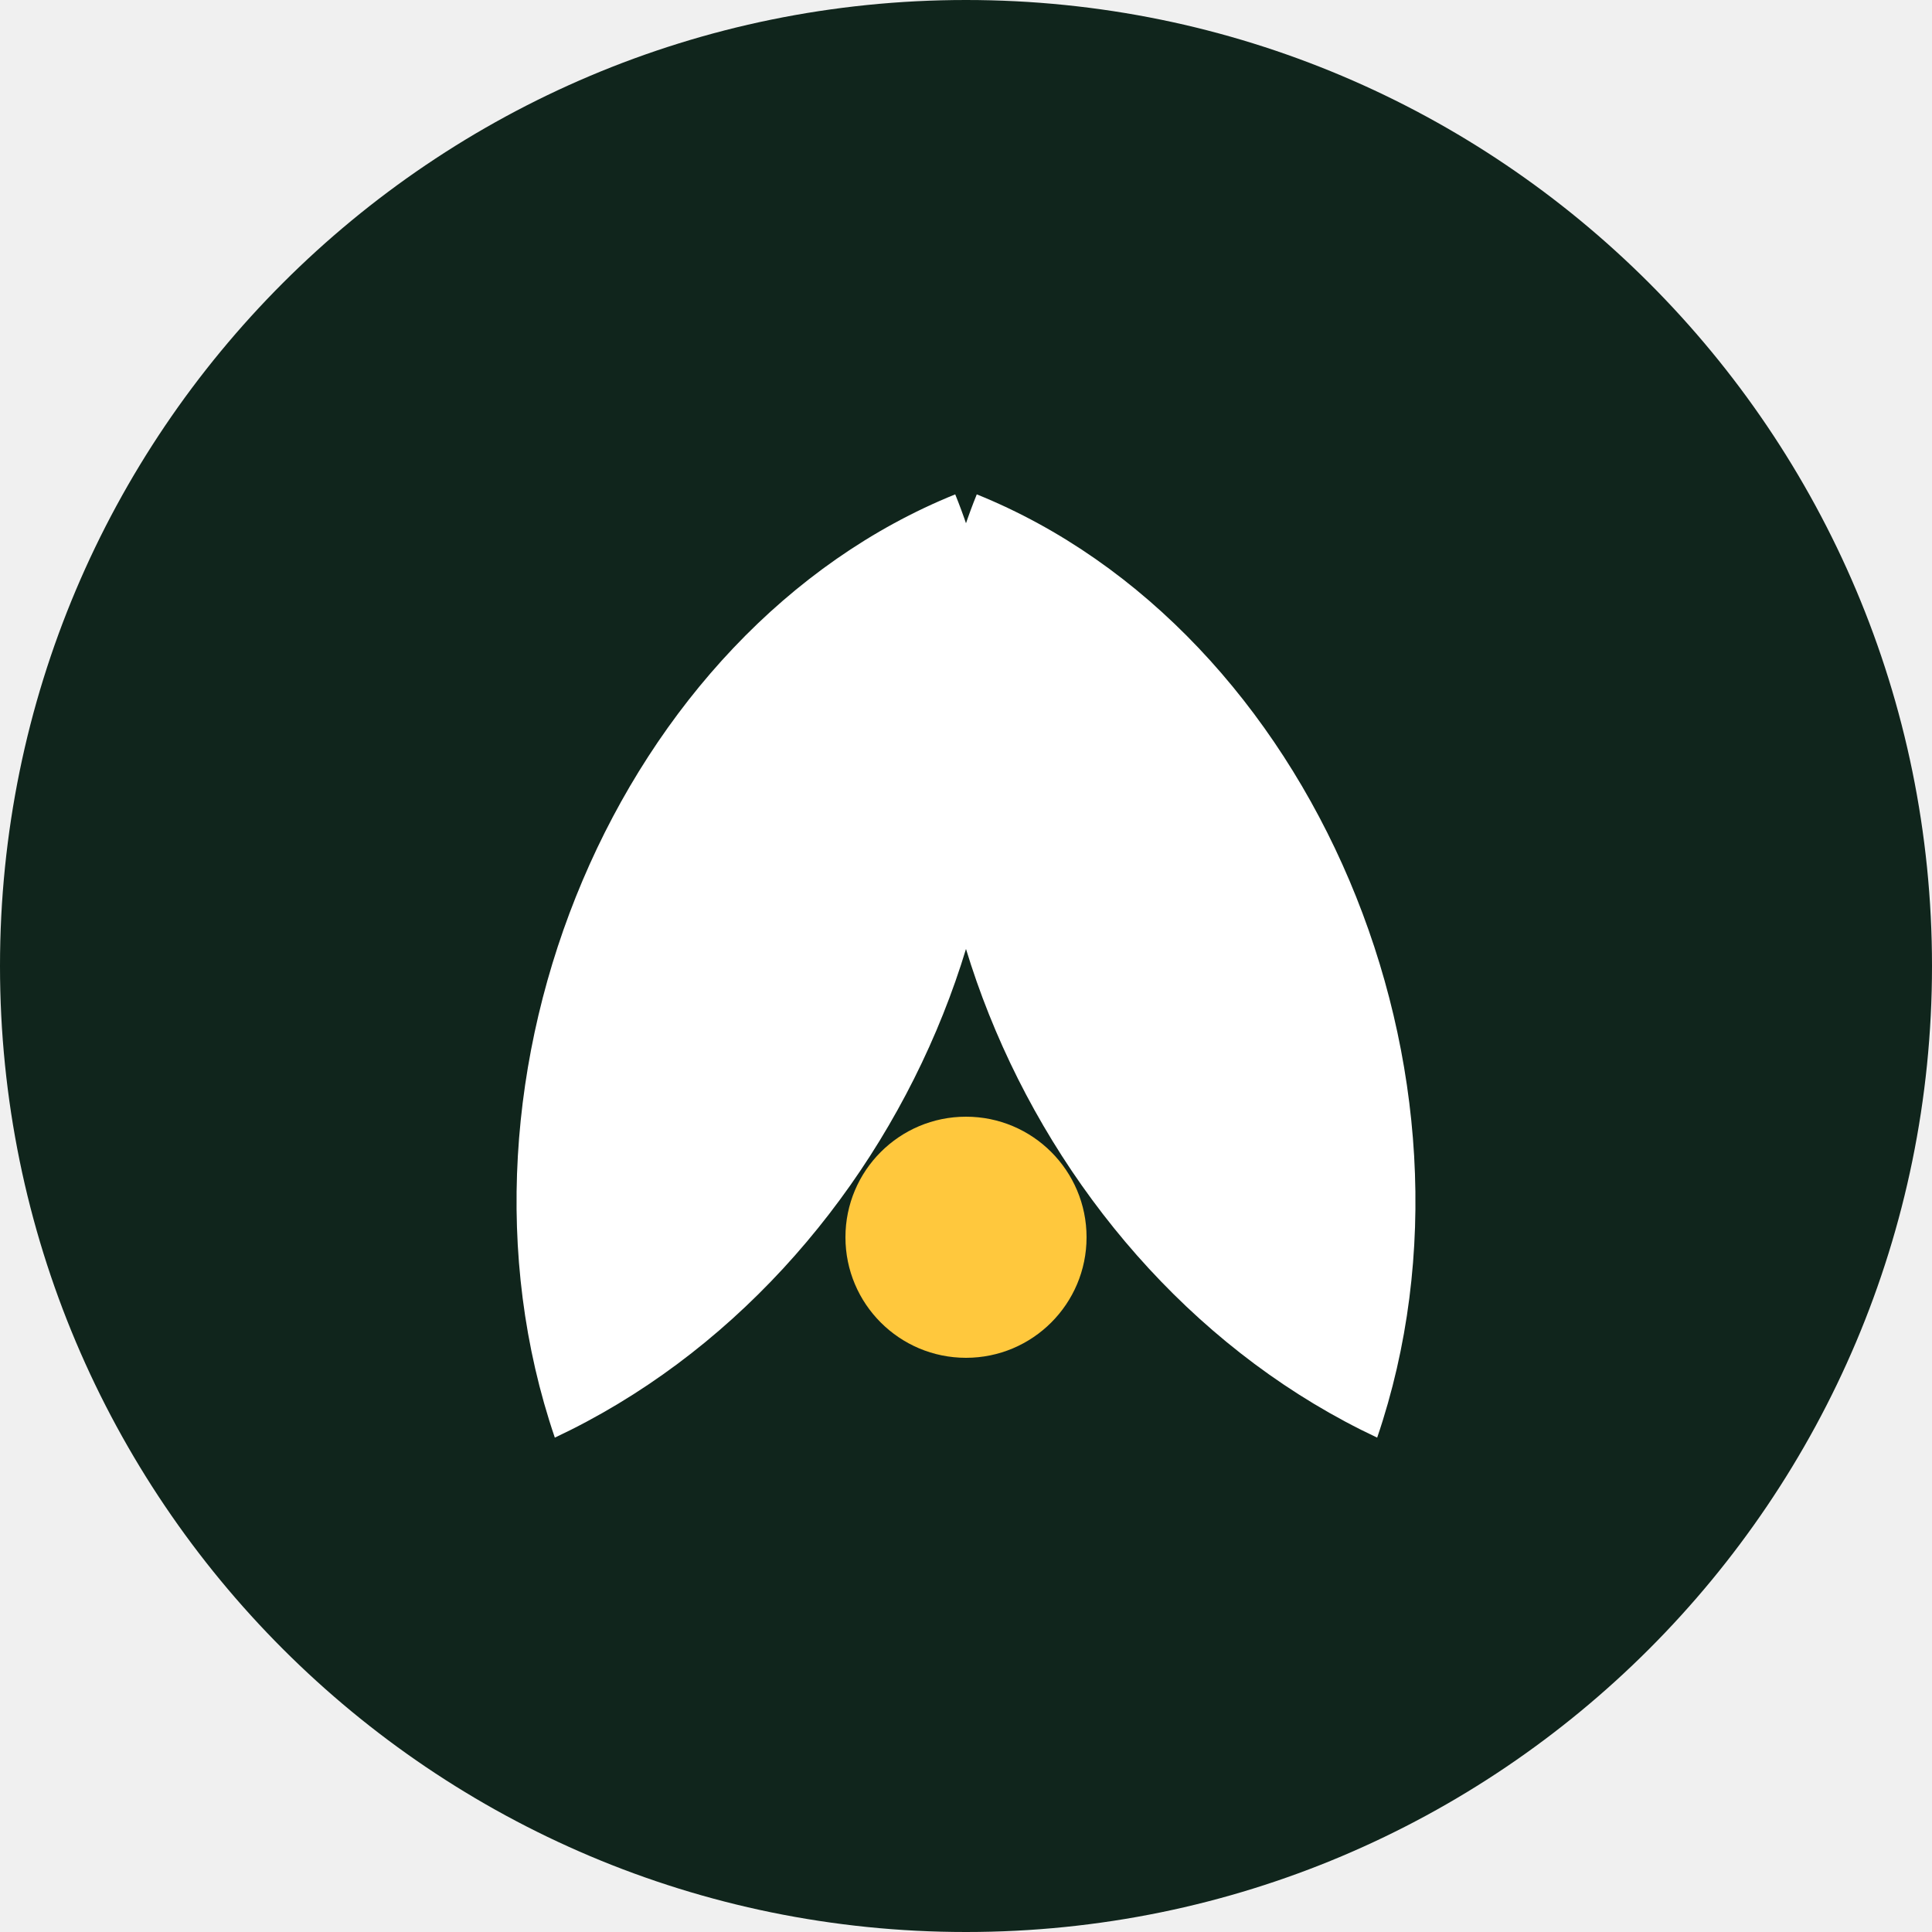
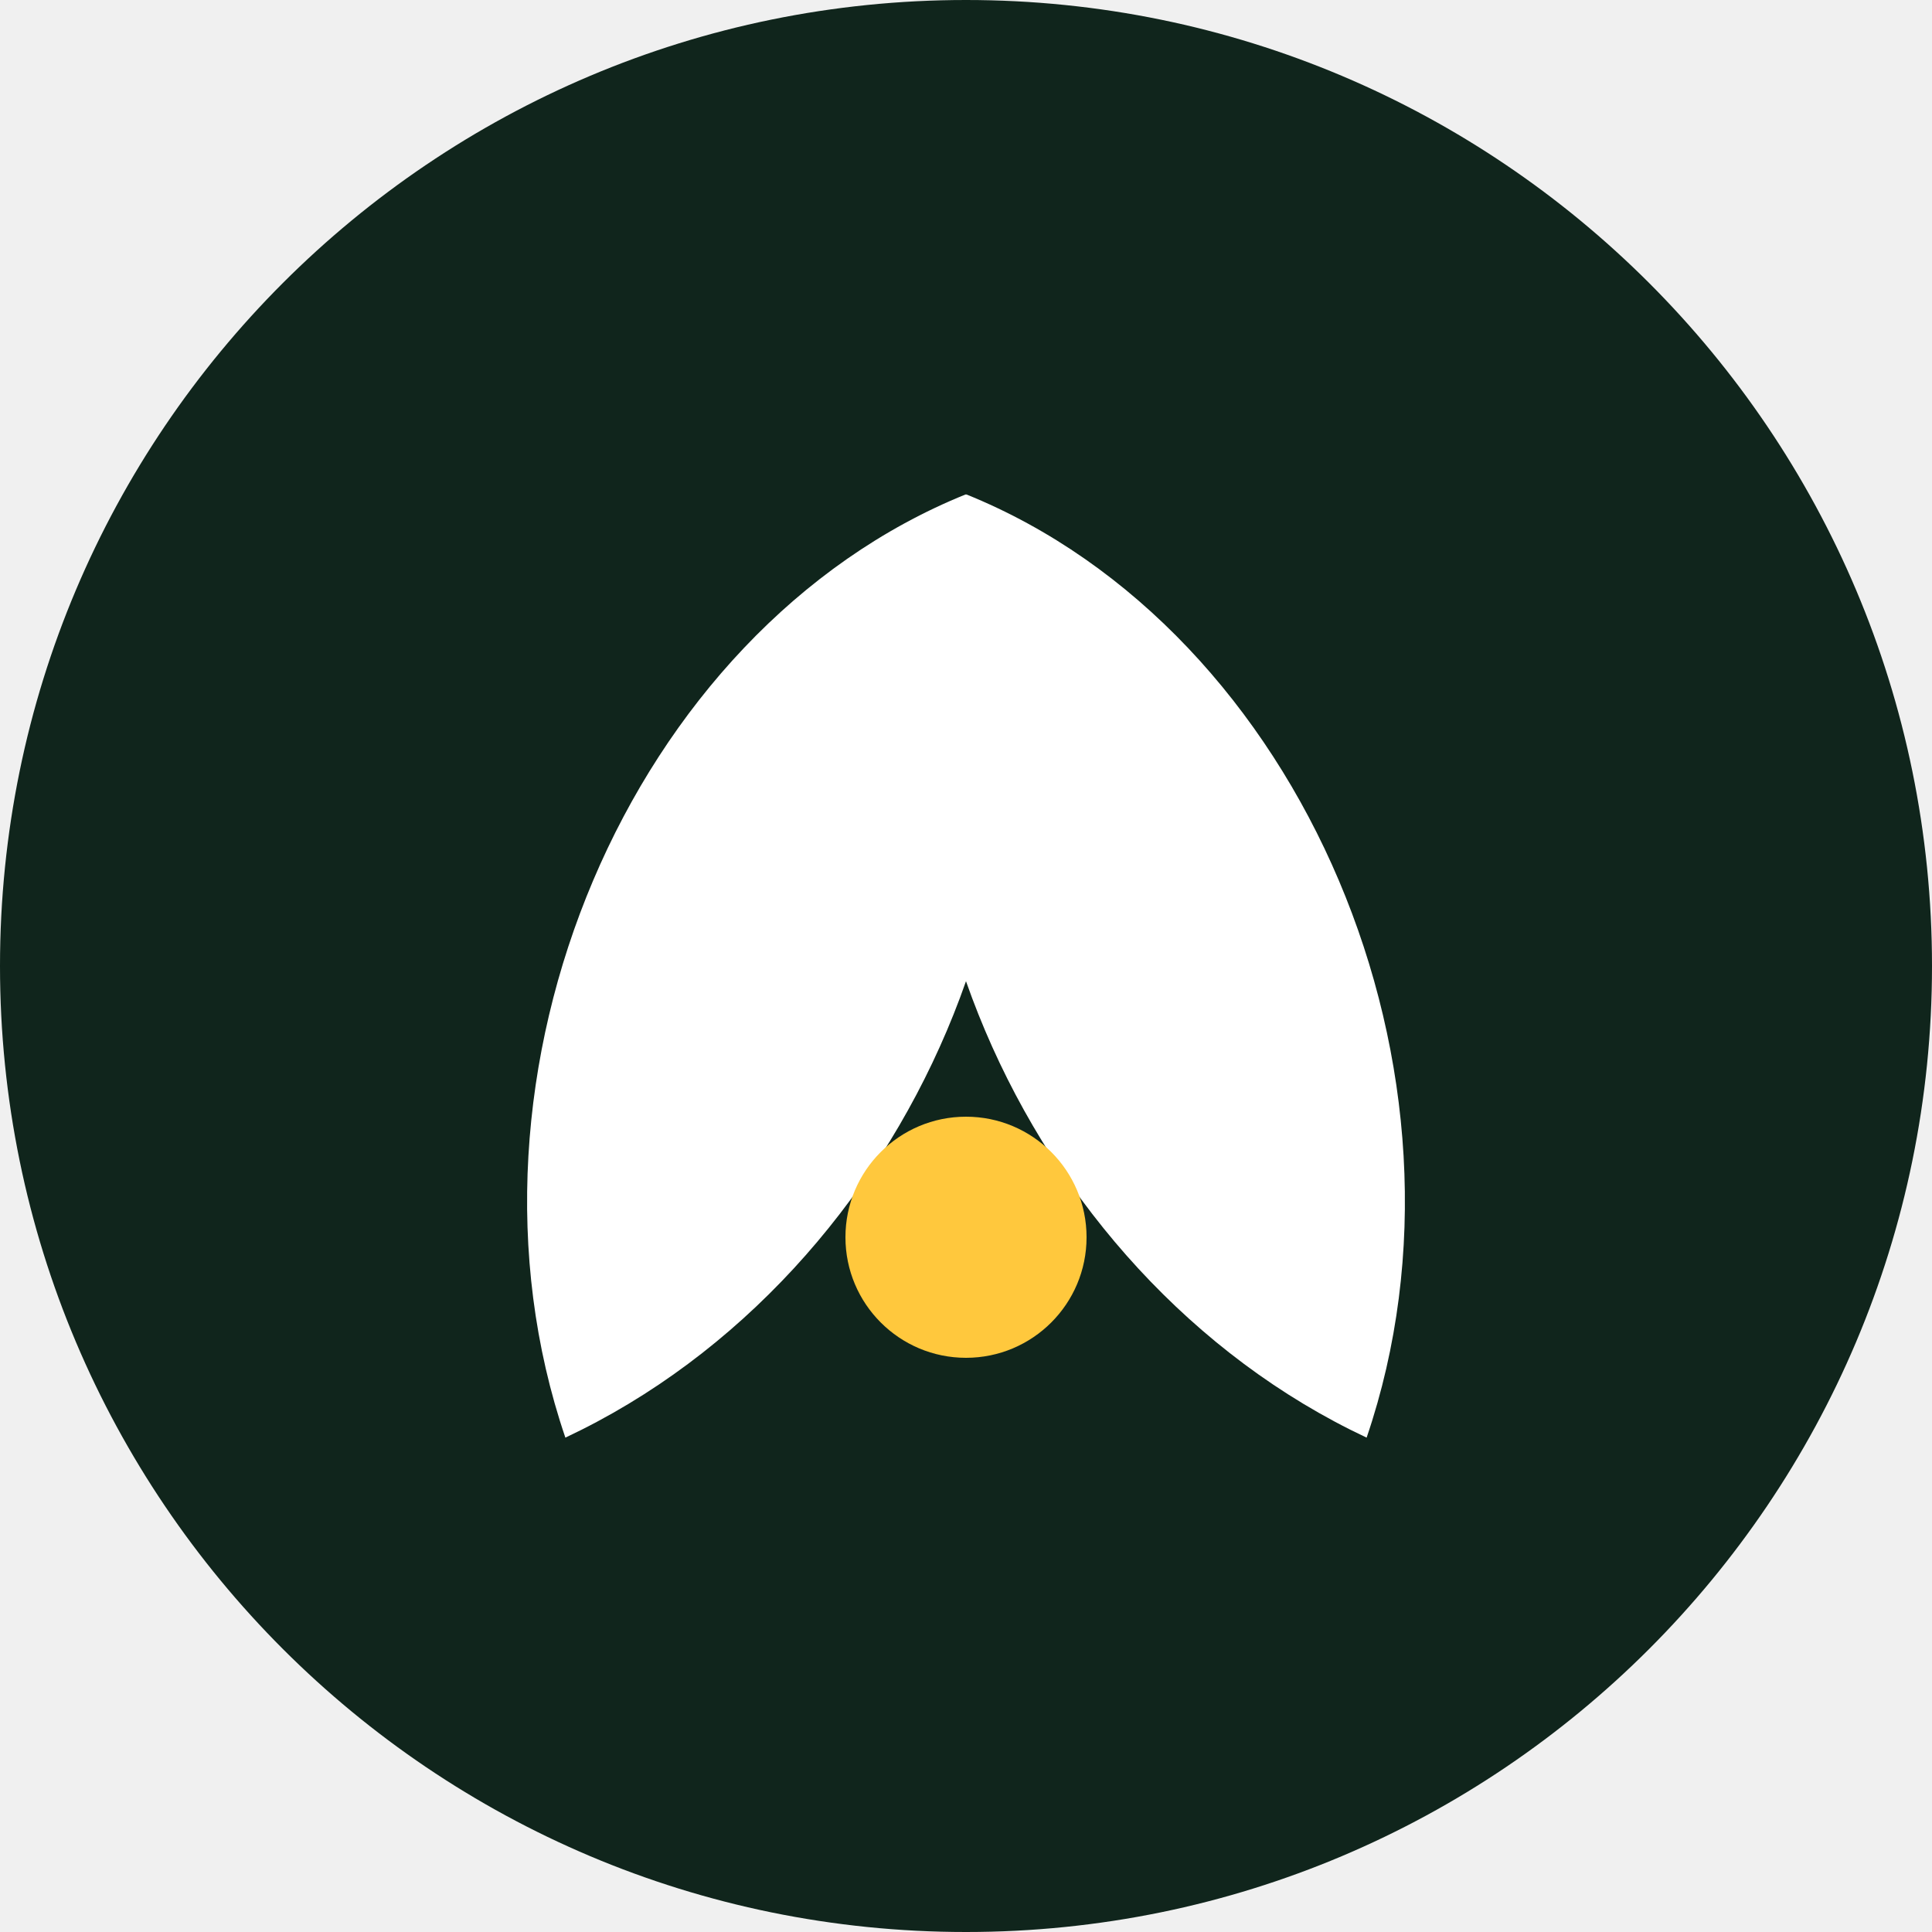
<svg xmlns="http://www.w3.org/2000/svg" viewBox="0 0 100 100">
  <circle cx="50" cy="50" r="50" fill="#10251C" />
  <g transform="translate(50,50) scale(.78) translate(-50,-50)">
    <g fill="#fff">
-       <path transform="translate(36,50) rotate(23)" d="M0,-34 C17,-17 17,15 0,34 C-17,15 -17,-17 0,-34Z" />
-       <path transform="translate(64,50) rotate(-23)" d="M0,-34 C17,-17 17,15 0,34 C-17,15 -17,-17 0,-34Z" />
+       <path transform="translate(36.7,50) rotate(23)" d="M0,-34 C17,-17 17,15 0,34 C-17,15 -17,-17 0,-34Z" />
+       <path transform="translate(63.3,50) rotate(-23)" d="M0,-34 C17,-17 17,15 0,34 C-17,15 -17,-17 0,-34Z" />
    </g>
    <circle cx="50" cy="68" r="8" fill="#FFC83D" />
  </g>
</svg>
